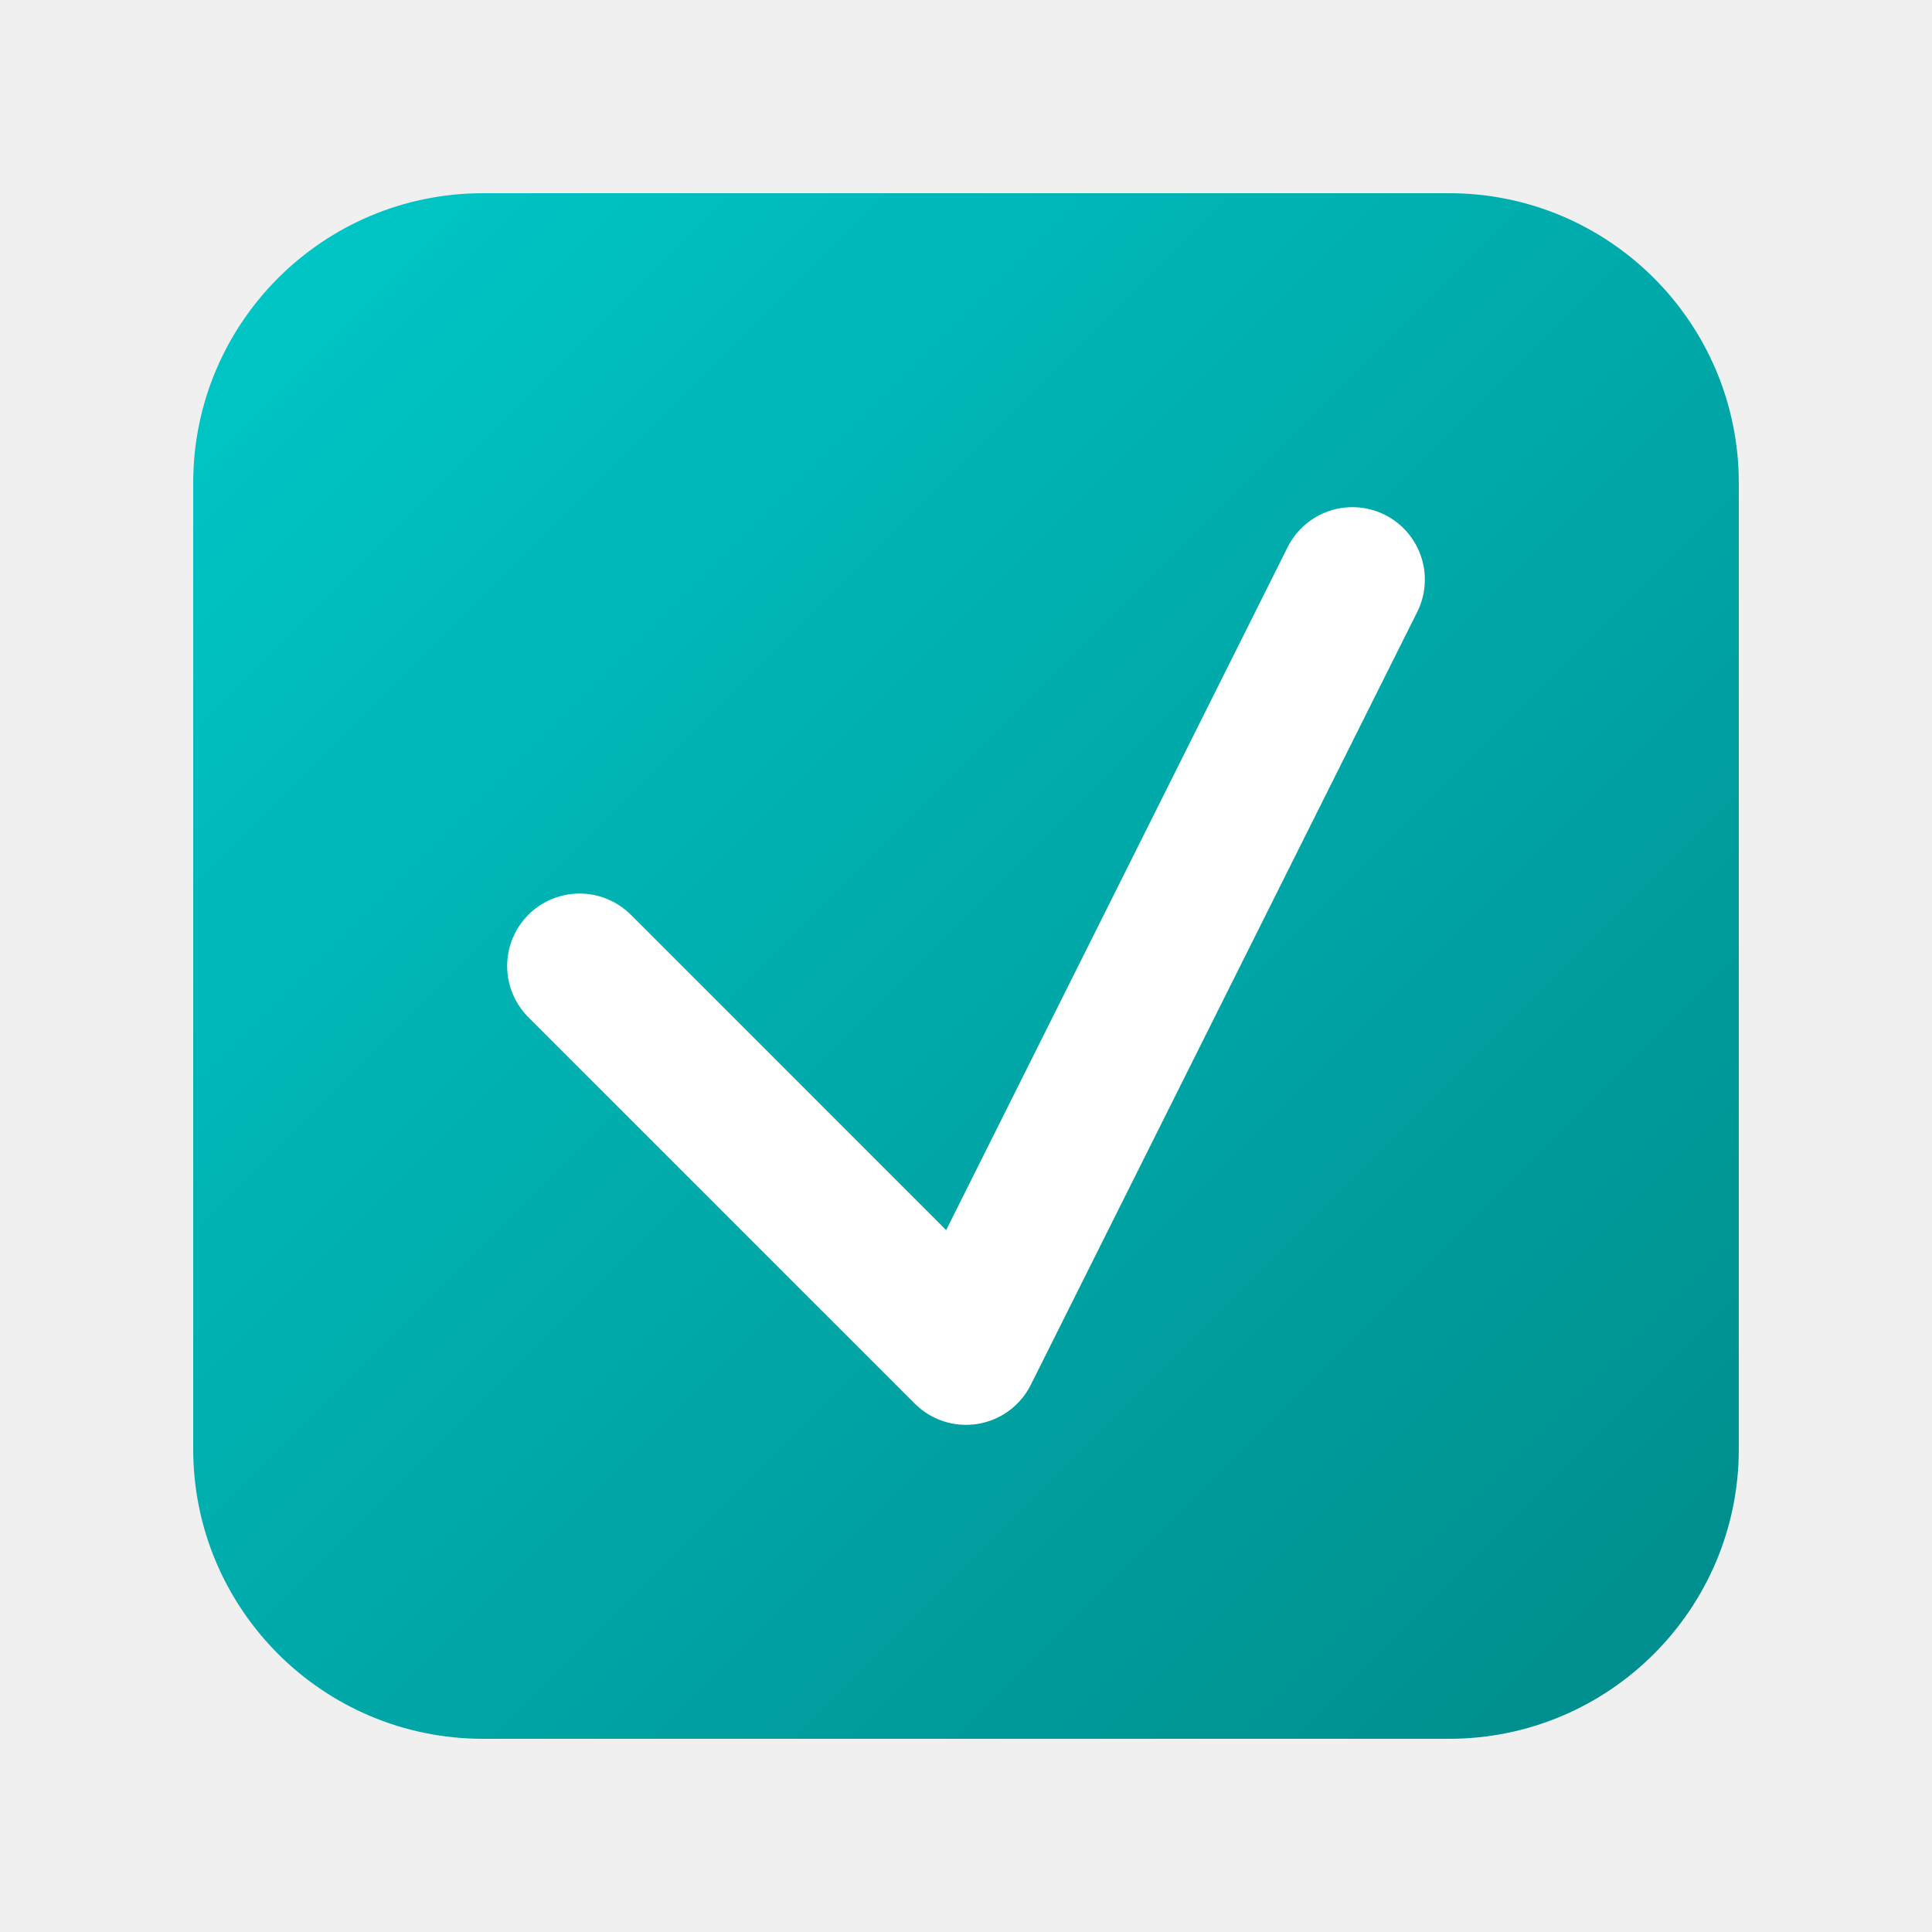
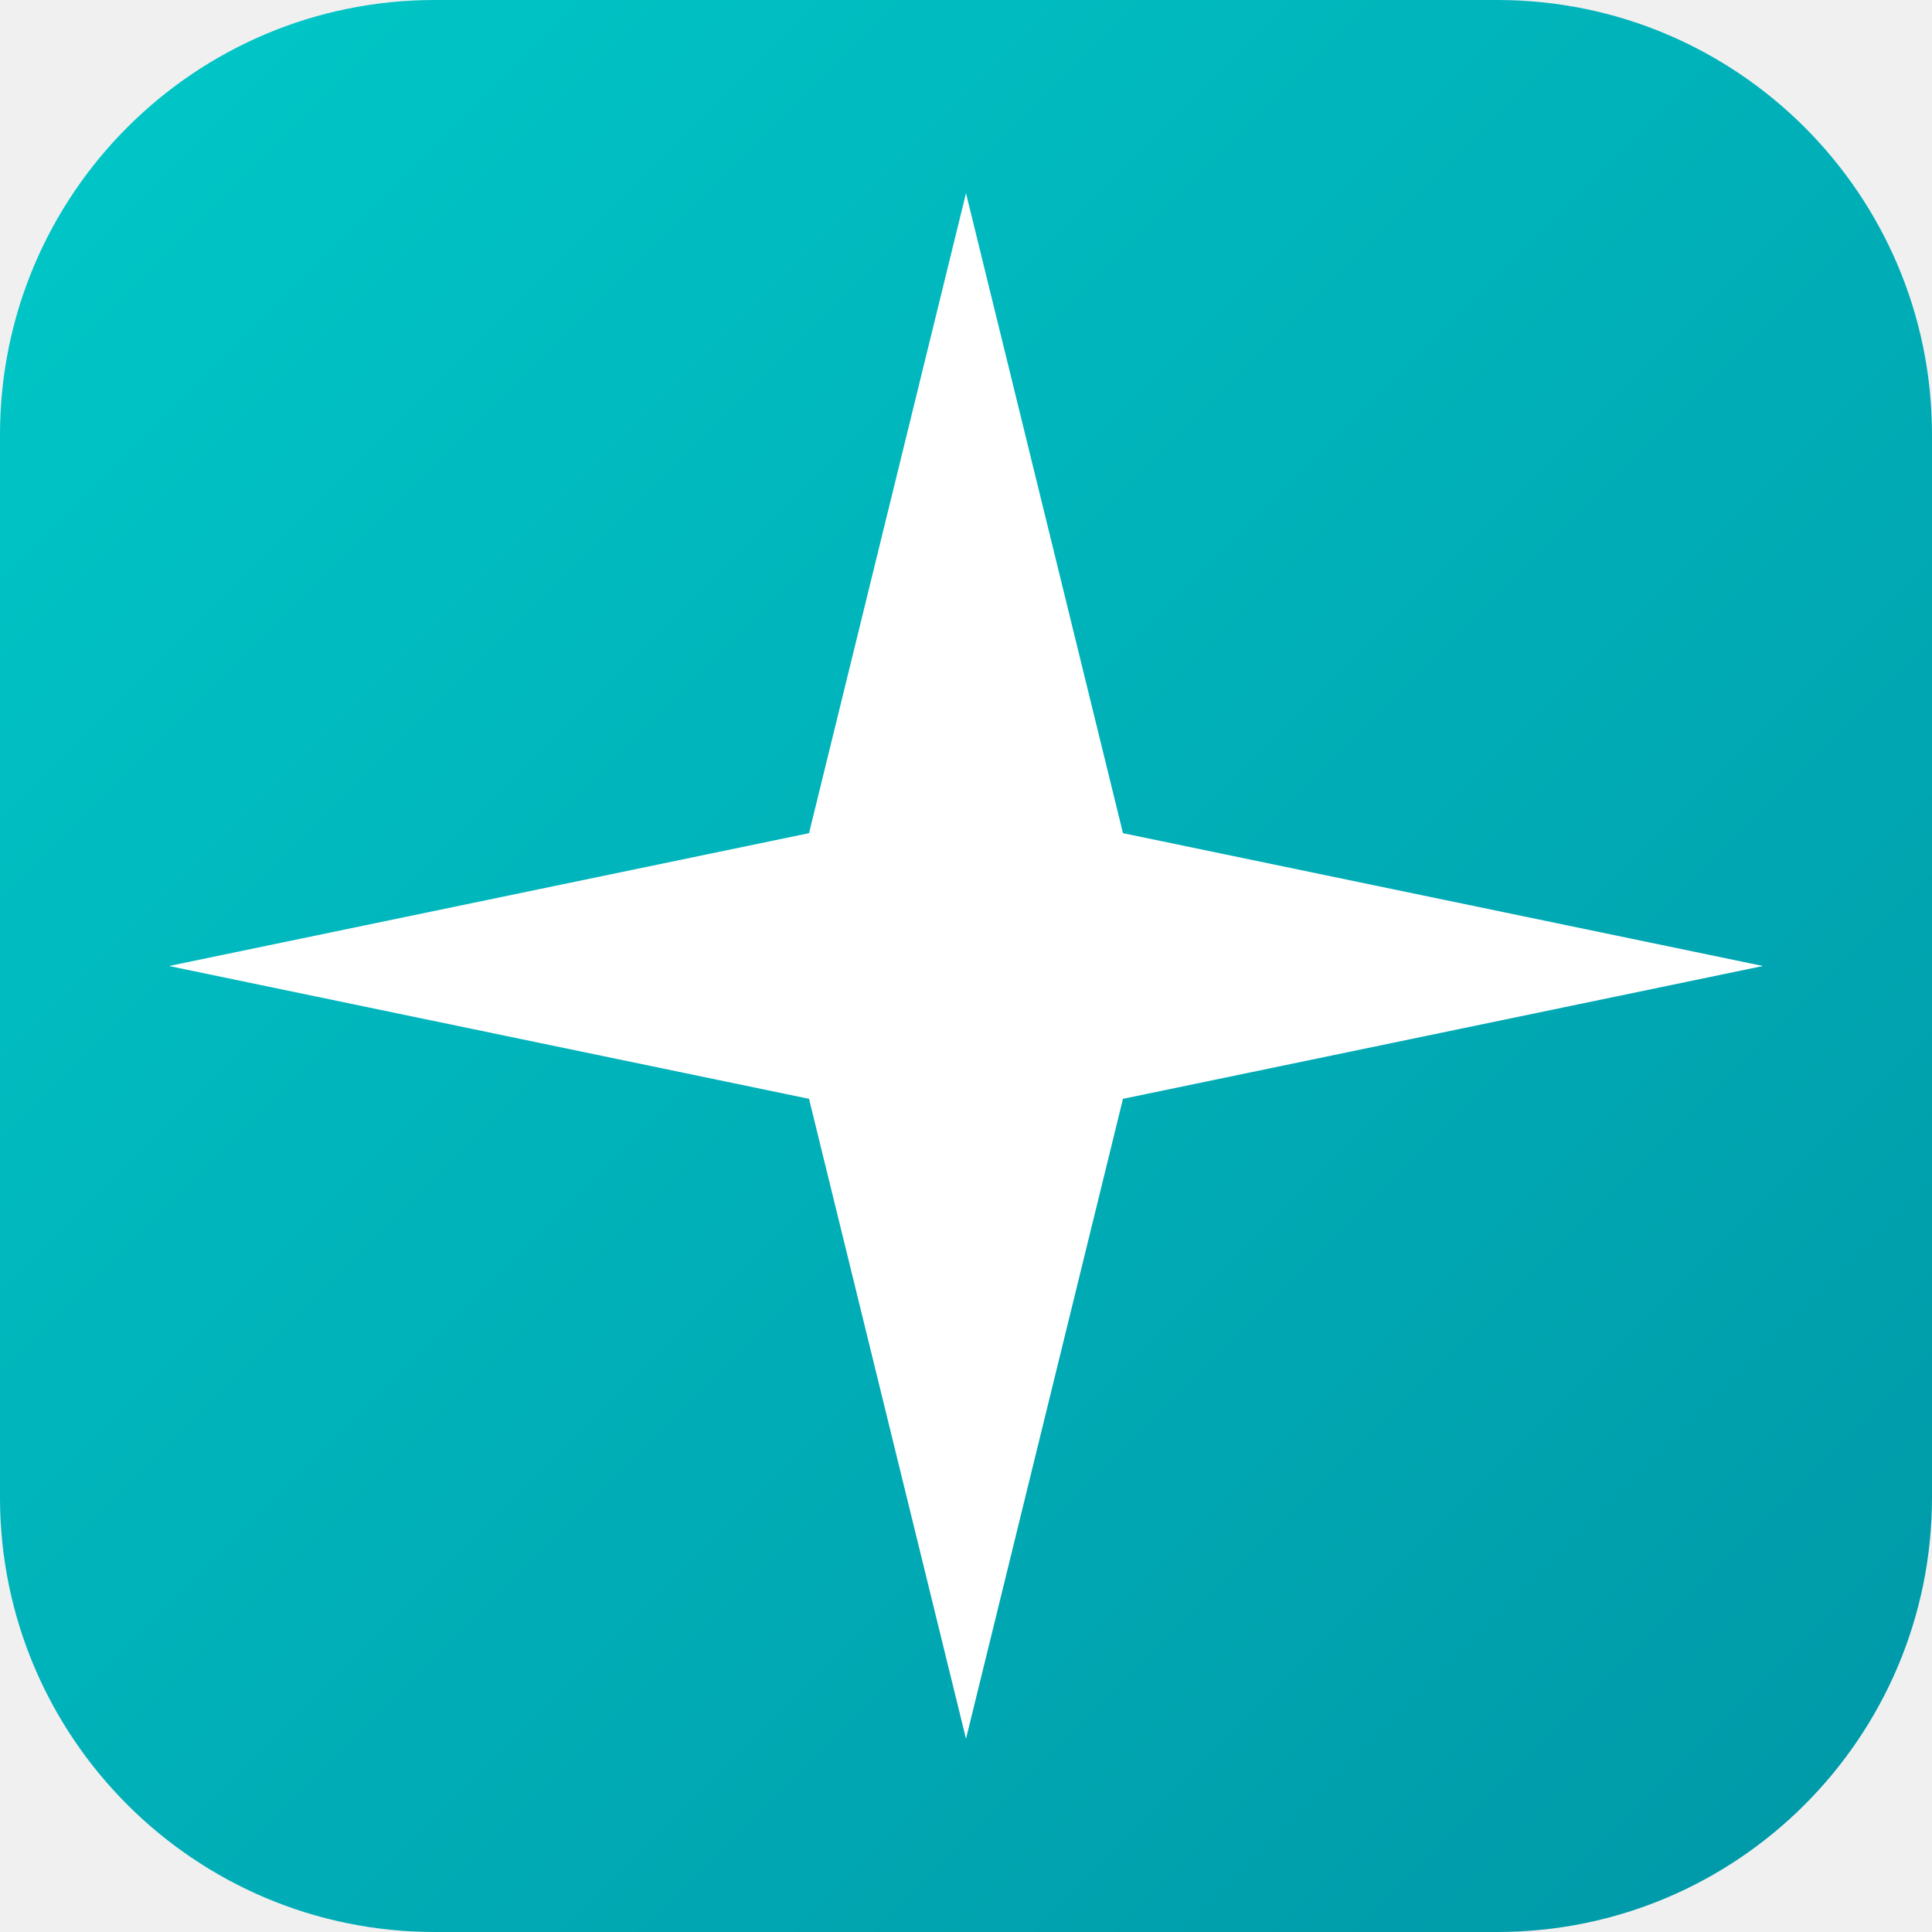
- <svg xmlns="http://www.w3.org/2000/svg" viewBox="0 0 40 40" width="48" height="48">
+ <svg xmlns="http://www.w3.org/2000/svg" viewBox="0 0 80 80" width="80" height="80">
  <defs>
-     <linearGradient id="markGradient" x1="0%" y1="0%" x2="100%" y2="100%">
-       <stop offset="0%" style="stop-color:#00c8c8;stop-opacity:1" />
-       <stop offset="100%" style="stop-color:#008b8b;stop-opacity:1" />
+     <linearGradient id="mg" x1="0%" y1="0%" x2="100%" y2="100%">
+       <stop offset="0%" stop-color="#00c8c8" />
+       <stop offset="100%" stop-color="#0097a7" />
    </linearGradient>
  </defs>
-   <rect x="4" y="4" width="32" height="32" rx="6" fill="url(#markGradient)" />
-   <path d="M12 20 L20 28 L28 12" stroke="white" stroke-width="3" fill="none" stroke-linecap="round" stroke-linejoin="round" />
+   <rect x="0" y="0" width="80" height="80" rx="18" fill="url(#mg)" />
+   <path d="M40 8 L46.5 34.5 L73 40 L46.5 45.5 L40 72 L33.5 45.5 L7 40 L33.5 34.5 Z" fill="white" />
</svg>
